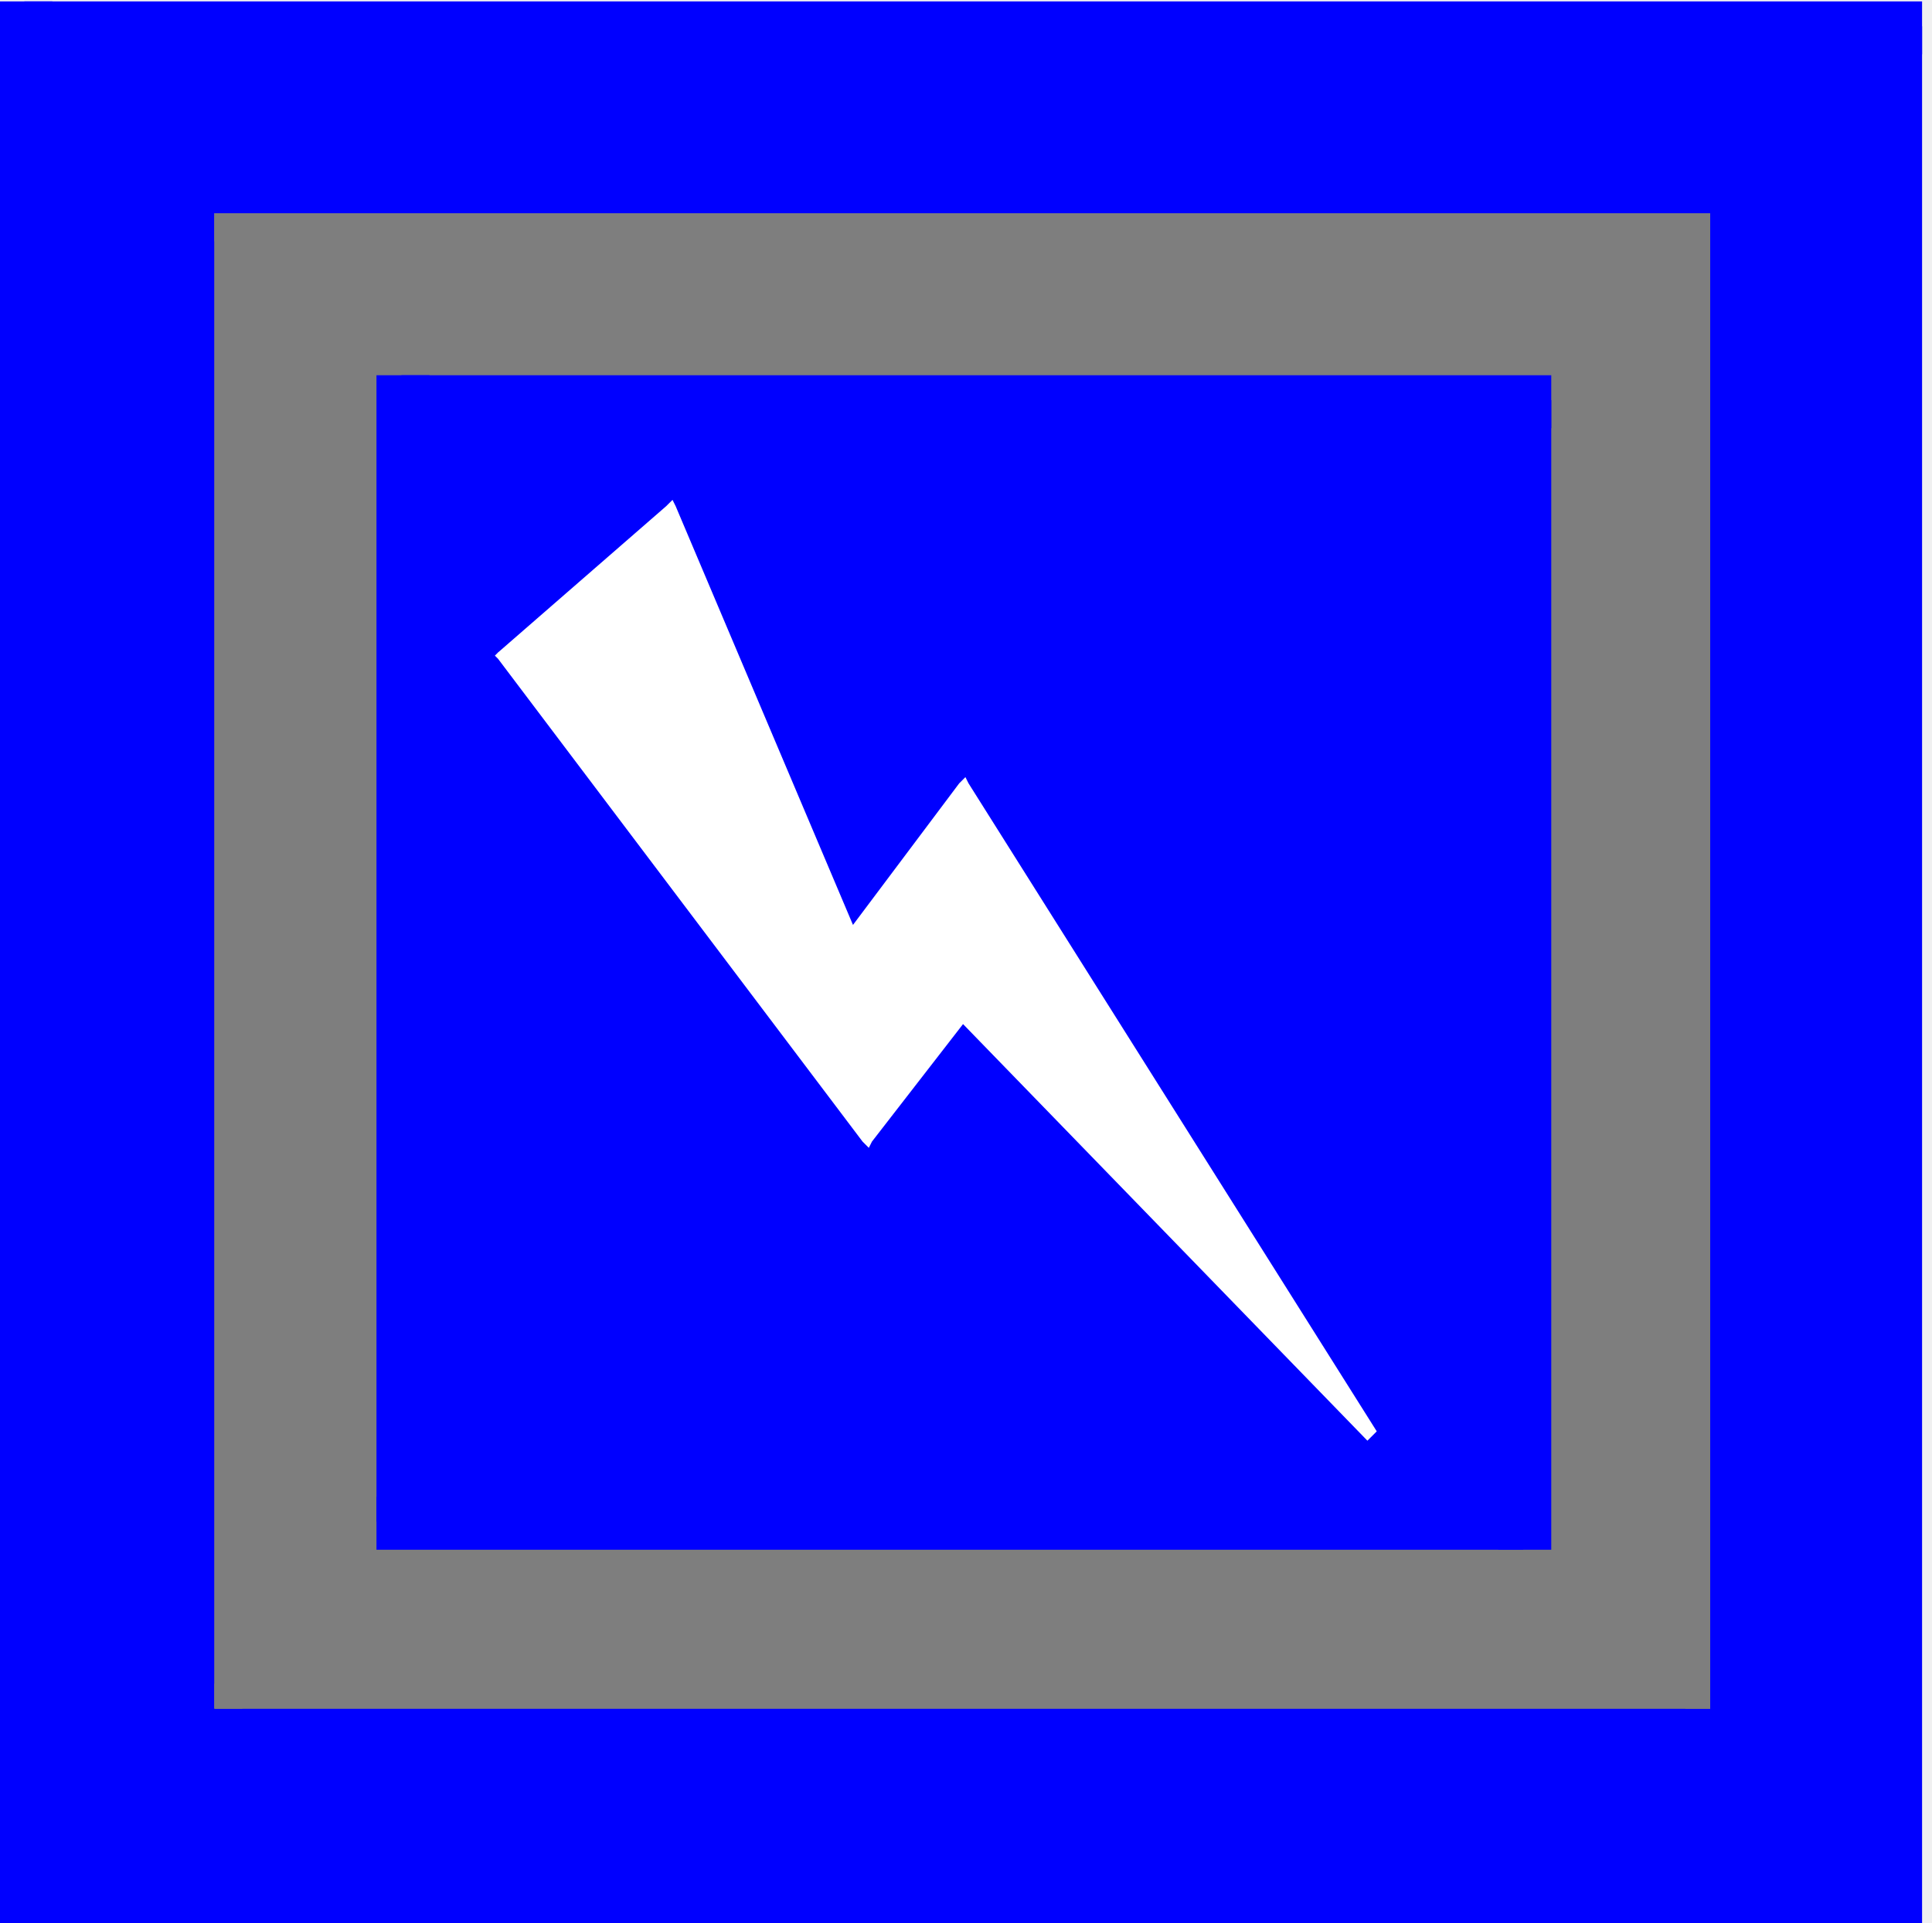
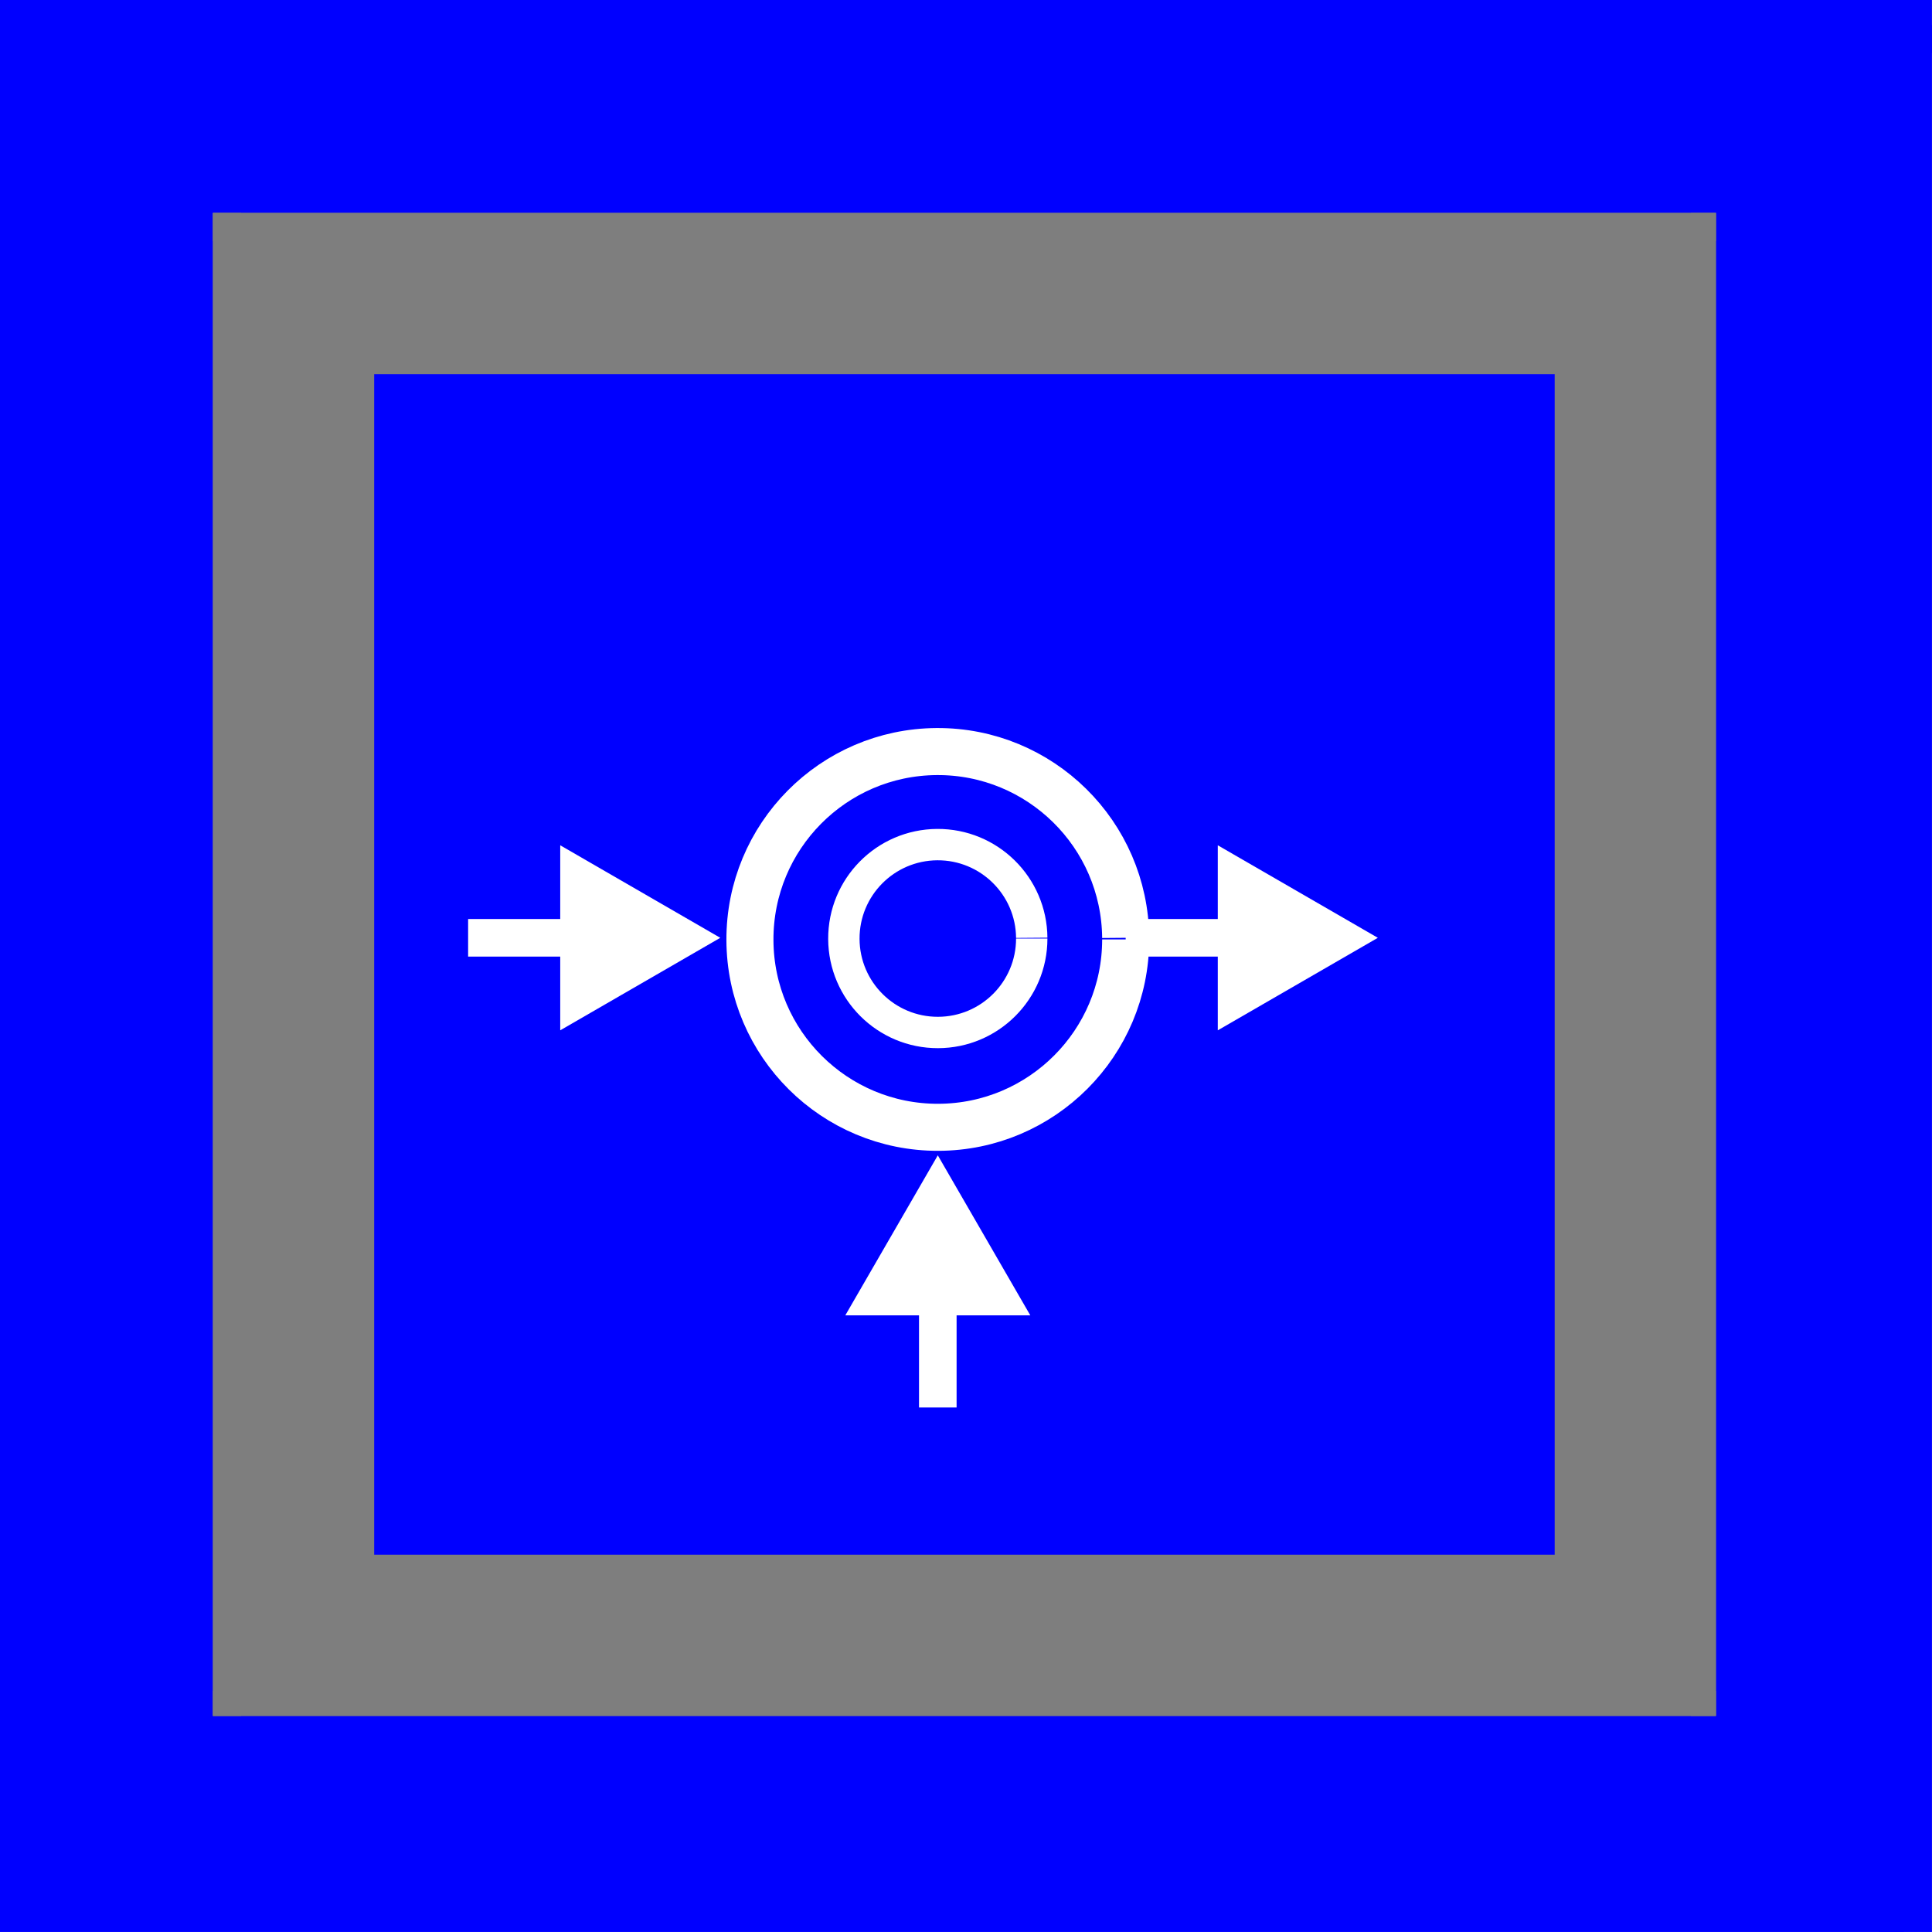
- <svg xmlns="http://www.w3.org/2000/svg" viewBox="0 0 49.6 49.381" height="49.381" width="49.6" xml:space="preserve" id="svg2" version="1.1">
-   <defs id="defs6">
-     <clipPath id="clipPath14" clipPathUnits="userSpaceOnUse">
-       <path id="path12" d="M 0,0 H 612 V 792 H 0 Z" />
-     </clipPath>
-     <clipPath id="clipPath116" clipPathUnits="userSpaceOnUse">
-       <path style="clip-rule:evenodd" id="path114" d="M 69.96,684 H 108 V 646.02 H 69.96 Z" />
-     </clipPath>
-     <clipPath id="clipPath124" clipPathUnits="userSpaceOnUse">
-       <path id="path122" d="M 0,792.03 H 612 V 0.03 H 0 Z" />
-     </clipPath>
-     <clipPath id="clipPath146" clipPathUnits="userSpaceOnUse">
-       <path style="clip-rule:evenodd" id="path144" d="m 504,684 h 38.04 V 646.02 H 504 Z" />
-     </clipPath>
-     <clipPath id="clipPath154" clipPathUnits="userSpaceOnUse">
-       <path id="path152" d="M 0,792.03 H 612 V 0.03 H 0 Z" />
-     </clipPath>
-     <clipPath id="clipPath172" clipPathUnits="userSpaceOnUse">
-       <path style="clip-rule:evenodd" id="path170" d="m 508.62,679.44 h 28.8 v -28.8 h -28.8 z" />
-     </clipPath>
-     <clipPath id="clipPath180" clipPathUnits="userSpaceOnUse">
-       <path style="clip-rule:evenodd" id="path178" d="m 504,684 h 38.04 V 646.02 H 504 Z" />
-     </clipPath>
-     <clipPath id="clipPath188" clipPathUnits="userSpaceOnUse">
-       <path id="path186" d="M 0,792.03 H 612 V 0.03 H 0 Z" />
-     </clipPath>
-     <clipPath id="clipPath206" clipPathUnits="userSpaceOnUse">
-       <path style="clip-rule:evenodd" id="path204" d="m 504,684 h 38.04 V 646.02 H 504 Z" />
-     </clipPath>
-     <clipPath id="clipPath214" clipPathUnits="userSpaceOnUse">
-       <path id="path212" d="M 0,792.03 H 612 V 0.03 H 0 Z" />
-     </clipPath>
-     <clipPath id="clipPath250" clipPathUnits="userSpaceOnUse">
-       <path style="clip-rule:evenodd" id="path248" d="M 69.96,385.92 H 108 V 347.94 H 69.96 Z" />
-     </clipPath>
-     <clipPath id="clipPath258" clipPathUnits="userSpaceOnUse">
-       <path id="path256" d="M 0,792.03 H 612 V 0.03 H 0 Z" />
-     </clipPath>
-     <clipPath id="clipPath280" clipPathUnits="userSpaceOnUse">
-       <path style="clip-rule:evenodd" id="path278" d="m 504,385.92 h 38.04 V 347.94 H 504 Z" />
-     </clipPath>
-     <clipPath id="clipPath288" clipPathUnits="userSpaceOnUse">
-       <path id="path286" d="M 0,792.03 H 612 V 0.03 H 0 Z" />
-     </clipPath>
-     <clipPath id="clipPath306" clipPathUnits="userSpaceOnUse">
-       <path style="clip-rule:evenodd" id="path304" d="m 508.62,381.42 h 28.8 v -28.8 h -28.8 z" />
-     </clipPath>
-     <clipPath id="clipPath314" clipPathUnits="userSpaceOnUse">
-       <path style="clip-rule:evenodd" id="path312" d="m 504,385.92 h 38.04 V 347.94 H 504 Z" />
-     </clipPath>
-     <clipPath id="clipPath322" clipPathUnits="userSpaceOnUse">
-       <path id="path320" d="M 0,792.03 H 612 V 0.03 H 0 Z" />
-     </clipPath>
-     <clipPath id="clipPath340" clipPathUnits="userSpaceOnUse">
-       <path style="clip-rule:evenodd" id="path338" d="m 504,385.92 h 38.04 V 347.94 H 504 Z" />
-     </clipPath>
-     <clipPath id="clipPath348" clipPathUnits="userSpaceOnUse">
-       <path id="path346" d="M 0,792.03 H 612 V 0.03 H 0 Z" />
+ <svg xmlns="http://www.w3.org/2000/svg" width="0.514in" height="0.514in" viewBox="0 0 13.06 13.06" version="1.1" id="svg2315">
+   <defs id="defs2312">
+     <marker style="overflow:visible" id="marker3201" refX="0" refY="0" orient="auto">
+       <path transform="scale(0.8)" style="fill:context-stroke;fill-rule:evenodd;stroke:context-stroke;stroke-width:1pt" d="M 5.77,0 -2.88,5 V -5 Z" id="path3199" />
+     </marker>
+     <marker style="overflow:visible" id="Arrow2Mend" refX="0" refY="0" orient="auto">
+       <path transform="scale(-0.6)" d="M 8.719,4.034 -2.207,0.016 8.719,-4.002 c -1.745,2.372 -1.735,5.617 -6e-7,8.035 z" style="fill:context-stroke;fill-rule:evenodd;stroke:context-stroke;stroke-width:0.625;stroke-linejoin:round" id="path1361" />
+     </marker>
+     <marker style="overflow:visible" id="TriangleOutM" refX="0" refY="0" orient="auto">
+       <path transform="scale(0.4)" style="fill:context-stroke;fill-rule:evenodd;stroke:context-stroke;stroke-width:1pt" d="M 5.77,0 -2.88,5 V -5 Z" id="path1479" />
+     </marker>
+     <marker style="overflow:visible" id="TriangleOutL" refX="0" refY="0" orient="auto">
+       <path transform="scale(0.8)" style="fill:context-stroke;fill-rule:evenodd;stroke:context-stroke;stroke-width:1pt" d="M 5.77,0 -2.88,5 V -5 Z" id="path1476" />
+     </marker>
+     <clipPath id="_clip1">
+       <rect x="508.62" y="398.58" width="28.8" height="28.8" id="rect18" />
    </clipPath>
  </defs>
-   <g clip-path="url(#clipPath14)" transform="matrix(1.333333,0,0,-1.333333,-672.6547,514.036)" id="g10">
-     <path id="path16" style="fill:#ffffff;fill-opacity:1;fill-rule:nonzero;stroke:none" d="m 72,711 h 468 v 9 H 72 Z" />
-     <path id="path18" style="fill:#ffffff;fill-opacity:1;fill-rule:nonzero;stroke:none" d="m 72,126 h 468 v 9 H 72 Z" />
-     <text id="text22" style="font-style:italic;font-variant:normal;font-weight:bold;font-stretch:normal;font-size:9px;font-family:'NewCenturySchlbk LT';-inkscape-font-specification:NewCenturySchlbkLT-BoldItalic;writing-mode:lr-tb;fill:#0000ff;fill-opacity:1;fill-rule:nonzero;stroke:none" transform="matrix(1,0,0,-1,301.74,129.0001)">
-       <tspan id="tspan20" y="0" x="0 4.98">vi</tspan>
-     </text>
-     <text id="text26" style="font-variant:normal;font-weight:bold;font-stretch:normal;font-size:15.96px;font-family:'Times LT Std';-inkscape-font-specification:TimesLTStd-Bold;writing-mode:lr-tb;fill:#0000ff;fill-opacity:1;fill-rule:nonzero;stroke:none" transform="matrix(1,0,0,-1,246.9,673.32)">
-       <tspan id="tspan24" y="0" x="0 10.663 18.66 25.764 34.656 43.547 50.651 58.648 67.54 75.537 83.535 91.532 96.864 101.319 109.316">Backpropagation</tspan>
-     </text>
-     <text id="text70" style="font-variant:normal;font-weight:normal;font-stretch:normal;font-size:9.96px;font-family:'Helvetica LT';-inkscape-font-specification:HelveticaLT;writing-mode:lr-tb;fill:#000000;fill-opacity:1;fill-rule:nonzero;stroke:none" transform="matrix(1,0,0,-1,171,648.36)">
-       <tspan id="tspan28" y="0" x="0 7.762 13.313 15.537 21.087 26.08 28.862 31.086 36.126 41.677 46.67 253.85 259.4 264.951 268.281">Objectives 11-1</tspan>
-       <tspan id="tspan30" y="12.002" x="0 6.115 11.635 17.203 22.771 26.07 31.08 33.9 39.42 44.999 50.519 53.339 60.012 65.022 70.59 78.916 84.436 86.656 92.224 97.234 253.834 259.401 264.921 268.268">Theory and Examples 11-2</tspan>
-       <tspan id="tspan32" y="24.004" x="36.005 44.334 49.854 52.097 54.898 57.141 59.384 64.903 69.915 75.485 78.833 81.593 88.269 93.838 97.138 102.118 107.688 113.257 116.017 119.317 124.886 130.456 135.468 253.851 259.42 264.94 268.289">Multilayer Perceptrons 11-2</tspan>
-       <tspan id="tspan34" y="36.005" x="72.011 78.651 84.231 86.997 89.763 95.342 98.656 104.235 106.995 114.255 116.475 122.01 126.987 132.027 134.247 137.013 139.221 144.198 149.777 152.543 154.752 160.331 165.851 253.811 259.39 264.91 268.271">Pattern Classification 11-3</tspan>
-       <tspan id="tspan36" y="48.007" x="72.011 78.128 83.648 89.218 94.23 97.03 99.273 104.793 110.373 113.133 119.808 125.377 130.897 134.257 139.826 144.838 147.081 155.41 160.93 163.69 165.933 171.502 177.072 253.87 259.44 264.96 268.308">Function Approximation 11-4</tspan>
-       <tspan id="tspan38" y="60.009" x="36.005 42.126 47.646 53.225 55.985 62.624 68.203 73.178 78.218 83.751 87.111 92.644 98.224 103.756 109.336 114.915 117.679 119.886 125.465 130.998 133.818 140.456 142.662 148.195 153.774 157.086 159.292 162.112 167.632 175.971 253.791 259.37 264.89 268.251">The Backpropagation Algorithm 11-7</tspan>
-       <tspan id="tspan40" y="72.011" x="72.011 78.685 84.254 87.553 90.313 95.882 99.229 107.509 113.078 118.647 123.657 129.177 131.997 134.757 140.336 145.856 151.436 156.447 253.831 259.399 264.919 268.267">Performance Index 11-8</tspan>
-       <tspan id="tspan42" y="84.013" x="72.011 79.226 84.787 90.349 92.584 98.146 100.906 108.166 113.685 115.92 121.482 253.841 259.402 264.964 268.304">Chain Rule 11-9</tspan>
-       <tspan id="tspan44" y="96.014" x="72.011 78.682 84.248 89.256 94.263 99.829 103.129 108.694 114.26 119.78 125.346 130.865 133.662 135.901 141.421 147.001 149.761 152.557 158.077 163.643 166.403 173.074 178.64 184.159 189.199 191.438 194.198 196.437 201.445 203.684 206.481 208.72 214.24 219.247 253.867 259.433 264.953 268.297 273.817">Backpropagating the Sensitivities 11-11</tspan>
-       <tspan id="tspan46" y="108.016" x="72.011 78.698 84.28 92.559 100.9 106.481 109.781 114.805 253.825 259.406 264.926 268.287 273.806">Summary 11-13</tspan>
-       <tspan id="tspan48" y="120.018" x="36.005 42.685 47.7 53.274 61.607 67.126 69.346 74.92 253.841 259.414 264.934 268.287 273.806">Example 11-14</tspan>
-       <tspan id="tspan50" y="132.02" x="36.005 42.688 48.264 51.024 56.004 61.581 64.341 69.359 74.378 77.138 79.898 82.706 88.226 93.245 96.544 102.121 110.401 115.977 121.554 124.314 129.89 132.14 134.9 141.025 144.324 149.901 152.151 157.671 159.891 165.467 171.044 253.851 259.427 264.947 268.302 273.822">Batch vs. Incremental Training 11-17</tspan>
-       <tspan id="tspan52" y="144.022" x="36.005 43.227 48.238 50.48 56.049 61.618 64.377 71.052 76.62 81.631 86.642 92.211 95.51 101.079 106.648 112.168 117.736 123.256 126.056 128.298 133.818 139.397 253.88 259.449 264.969 268.316 273.836">Using Backpropagation 11-18</tspan>
-       <tspan id="tspan54" y="156.023" x="72.011 79.2 84.78 90.315 92.524 97.564 103.084 105.904 111.439 114.259 117.019 124.208 129.788 132.555 139.744 145.323 148.623 153.663 156.432 163.086 166.414 171.405 176.953 179.175 181.955 187.504 192.544 195.324 200.872 204.2 209.749 253.789 259.337 264.886 268.214 273.763">Choice of Network Architecture 11-18</tspan>
-       <tspan id="tspan56" y="168.025" x="72.011 79.238 84.811 90.331 95.371 100.891 104.25 109.77 115.344 120.917 125.933 131.507 253.847 259.42 264.94 268.293 273.812">Convergence 11-20</tspan>
-       <tspan id="tspan58" y="180.027" x="72.011 79.797 85.316 90.891 96.411 99.764 105.284 107.532 109.78 114.797 120.317 123.136 125.384 130.904 136.479 253.839 259.413 264.933 268.287 273.806">Generalization 11-22</tspan>
-       <tspan id="tspan60" y="192.029" x="0.01 6.663 12.211 20.518 28.824 34.372 37.699 42.738 45.498 51.046 53.866 56.626 63.827 69.374 74.364 79.912 82.133 84.912 89.902 253.761 259.309 264.856 268.183 273.731">Summary of Results 11-25</tspan>
-       <tspan id="tspan62" y="204.031" x="0.01 6.668 12.221 14.447 19.442 24.995 30.547 33.307 40.027 43.327 48.88 54.432 56.658 62.211 70.523 75.518 253.781 259.334 264.886 268.218 273.771">Solved Problems 11-27</tspan>
-       <tspan id="tspan64" y="216.032" x="0.01 6.686 12.257 14.501 16.745 22.265 27.835 33.355 38.926 253.846 259.416 264.936 268.286 273.805">Epilogue 11-41</tspan>
-       <tspan id="tspan66" y="228.034" x="0.01 6.133 11.653 15.008 17.768 23.343 28.863 32.218 34.978 42.206 47.782 53.358 58.878 61.127 66.702 72.222 253.841 259.416 264.936 268.291 273.81">Further Reading 11-42</tspan>
-       <tspan id="tspan68" y="240.036" x="0.01 6.664 11.655 17.204 20.532 25.571 27.793 32.784 38.333 43.324 253.804 259.352 264.901 268.229 273.777">Exercises 11-44</tspan>
-     </text>
-     <text id="text74" style="font-variant:normal;font-weight:bold;font-stretch:normal;font-size:15.96px;font-family:'Times LT Std';-inkscape-font-specification:TimesLTStd-Bold;writing-mode:lr-tb;fill:#0000ff;fill-opacity:1;fill-rule:nonzero;stroke:none" transform="matrix(1,0,0,-1,198.48,362.34)">
-       <tspan id="tspan72" y="0" x="0 11.541 19.538 26.642 31.096 39.094 44.426 48.881 56.878 65.77 71.996 75.986 83.983 92.874 96.864 107.527 115.525 122.629 131.52 140.411 147.515 155.513 164.404 172.402 180.399 188.397 193.729 198.183 206.181">Variations on Backpropagation</tspan>
-     </text>
-     <text id="text108" style="font-variant:normal;font-weight:normal;font-stretch:normal;font-size:9.96px;font-family:'Helvetica LT';-inkscape-font-specification:HelveticaLT;writing-mode:lr-tb;fill:#000000;fill-opacity:1;fill-rule:nonzero;stroke:none" transform="matrix(1,0,0,-1,171,337.32)">
-       <tspan id="tspan76" y="0" x="0 7.762 13.313 15.537 21.087 26.08 28.862 31.086 36.126 41.677 46.67 253.85 259.4 264.951 268.281">Objectives 12-1</tspan>
-       <tspan id="tspan78" y="12.002" x="0 6.115 11.635 17.203 22.771 26.07 31.08 33.9 39.42 44.999 50.519 53.339 60.012 65.022 70.59 78.916 84.436 86.656 92.224 97.234 253.834 259.401 264.921 268.268">Theory and Examples 12-2</tspan>
-       <tspan id="tspan80" y="24.004" x="36.005 43.229 46.579 52.099 59.359 64.878 70.458 75.471 80.484 85.497 88.257 93.827 96.587 99.347 106.023 111.594 116.607 121.62 127.19 130.54 136.06 141.63 147.15 152.721 158.291 161.051 163.295 168.866 174.386 253.88 259.451 264.971 268.32">Drawbacks of Backpropagation 12-3</tspan>
-       <tspan id="tspan82" y="36.005" x="72.001 78.677 84.248 87.547 90.307 95.878 99.227 107.507 113.078 118.648 123.661 129.181 132.001 138.677 144.197 147.546 150.306 155.877 160.89 166.46 169.22 175.897 180.909 186.48 194.81 200.329 202.55 208.12 253.841 259.411 264.931 268.281">Performance Surface Example 12-3</tspan>
-       <tspan id="tspan84" y="48.007" x="72.001 79.226 84.797 90.317 95.357 100.877 104.236 109.756 115.328 120.899 125.913 131.485 134.245 140.922 145.936 151.508 159.838 165.358 167.578 173.15 253.851 259.422 264.942 268.293">Convergence Example 12-7</tspan>
-       <tspan id="tspan86" y="60.009" x="36.005 43.231 48.804 54.324 57.683 59.929 64.944 67.704 69.924 74.939 77.7 86.031 91.551 97.124 99.37 102.13 104.35 109.365 114.885 117.688 119.934 125.454 131.034 136.049 138.81 144.382 147.142 149.963 156.641 162.161 167.176 172.19 177.763 181.063 186.635 192.155 197.728 203.248 208.82 211.58 213.826 219.399 224.971 253.892 259.465 264.985 268.336">Heuristic Modifications of Backpropagation 12-9</tspan>
-       <tspan id="tspan88" y="72.011" x="72.011 80.351 85.871 94.211 99.79 105.31 108.13 113.65 121.989 253.809 259.388 264.908 268.269">Momentum 12-9</tspan>
-       <tspan id="tspan90" y="84.013" x="72.011 78.692 84.268 87.567 89.787 95.363 100.883 103.132 108.707 111.467 117.043 122.563 128.138 131.493 137.013 139.233 144.808 150.328 153.148 160.377 165.953 168.712 174.288 253.851 259.426 264.946 268.3 273.82">Variable Learning Rate 12-12</tspan>
-       <tspan id="tspan92" y="96.014" x="36.005 43.228 48.798 57.127 62.646 65.995 68.238 73.25 78.819 81.062 83.822 91.562 97.142 99.902 102.122 110.45 112.693 117.705 123.275 126.035 128.255 133.825 139.394 142.154 148.272 153.791 158.803 164.323 169.893 172.136 177.656 183.225 188.795 193.807 253.87 259.44 264.96 268.308 273.828">Numerical Optimization Techniques 12-14</tspan>
-       <tspan id="tspan94" y="108.016" x="72.011 79.24 84.815 90.335 92.555 98.131 103.707 109.226 112.033 117.553 120.373 128.112 131.473 136.993 142.568 144.817 150.337 155.913 158.673 253.841 259.416 264.936 268.291 273.81">Conjugate Gradient 12-14</tspan>
-       <tspan id="tspan96" y="120.018" x="72.011 77.586 83.106 88.124 93.7 99.275 104.795 110.371 113.67 119.246 122.546 130.88 136.456 139.756 145.331 150.907 156.427 159.781 165.301 168.108 170.868 177.549 179.798 185.374 190.893 194.248 196.497 199.257 204.832 213.112 253.853 259.428 264.948 268.302 273.822">Levenberg-Marquardt Algorithm 12-19</tspan>
-       <tspan id="tspan98" y="132.02" x="0.01 6.663 12.211 20.518 28.824 34.372 37.699 42.738 45.498 51.046 53.866 56.626 63.827 69.374 74.364 79.912 82.133 84.912 89.902 253.761 259.309 264.856 268.183 273.731">Summary of Results 12-28</tspan>
-       <tspan id="tspan100" y="144.022" x="0.01 6.668 12.221 14.447 19.442 24.995 30.547 33.307 40.027 43.327 48.88 54.432 56.658 62.211 70.523 75.518 253.781 259.334 264.886 268.218 273.771">Solved Problems 12-32</tspan>
-       <tspan id="tspan102" y="156.023" x="0.01 6.686 12.257 14.501 16.745 22.265 27.835 33.355 38.926 253.846 259.416 264.936 268.286 273.805">Epilogue 12-46</tspan>
-       <tspan id="tspan104" y="168.025" x="0.01 6.133 11.653 15.008 17.768 23.343 28.863 32.218 34.978 42.206 47.782 53.358 58.878 61.127 66.702 72.222 253.841 259.416 264.936 268.291 273.81">Further Reading 12-47</tspan>
-       <tspan id="tspan106" y="180.027" x="0.01 6.664 11.655 17.204 20.532 25.571 27.793 32.784 38.333 43.324 253.804 259.352 264.901 268.229 273.777">Exercises 12-50</tspan>
-     </text>
-     <g id="g110">
-       <g clip-path="url(#clipPath116)" id="g112">
-         <g id="g118">
-           <g clip-path="url(#clipPath124)" id="g120">
-             <path id="path126" style="fill:#0000ff;fill-opacity:1;fill-rule:nonzero;stroke:none" d="m 70.98,647.04 h 36 v 36 h -36 z" />
-             <path id="path128" style="fill:#0000ff;fill-opacity:1;fill-rule:nonzero;stroke:none" d="m 70.98,682.8 h 36.24 v 0.48 H 70.98 Z" />
-             <path id="path130" style="fill:#0000ff;fill-opacity:1;fill-rule:nonzero;stroke:none" d="m 106.74,646.8 h 0.48 v 36.24 h -0.48 z" />
-             <path id="path132" style="fill:#0000ff;fill-opacity:1;fill-rule:nonzero;stroke:none" d="m 70.74,646.8 h 36.24 v 0.48 H 70.74 Z" />
-             <path id="path134" style="fill:#0000ff;fill-opacity:1;fill-rule:nonzero;stroke:none" d="m 70.74,647.04 h 0.48 v 36.24 h -0.48 z" />
-             <text id="text138" style="font-variant:normal;font-weight:bold;font-stretch:normal;font-size:24px;font-family:'Times LT Std';-inkscape-font-specification:TimesLTStd-Bold;writing-mode:lr-tb;fill:#ffffff;fill-opacity:1;fill-rule:nonzero;stroke:none" transform="matrix(1,0,0,-1,76.26,658.02)">
-               <tspan id="tspan136" y="0" x="0 12">11</tspan>
-             </text>
-           </g>
+   <g id="layer1" transform="translate(-57.1606,-57.16058)">
+     <g id="g114" transform="matrix(0.3527769,0,0,-0.3527769,-120.8295,209.3697)" style="clip-rule:evenodd;fill-rule:evenodd;stroke-linecap:square;stroke-miterlimit:1.5">
+       <g id="g120">
+         <g id="g122">
+           <rect id="path128" x="505.02" y="394.98" width="36" height="36" style="fill:#0000ff;fill-rule:nonzero" />
+           <rect id="path130" x="505.02" y="430.44" width="36.54" height="1.02" style="fill:#0000ff;fill-rule:nonzero" />
+           <rect id="path132" x="540.54" y="394.44" width="1.02" height="36.54" style="fill:#0000ff;fill-rule:nonzero" />
+           <rect id="path134" x="504.54" y="394.44" width="36.48" height="1.02" style="fill:#0000ff;fill-rule:nonzero" />
+           <rect id="path136" x="504.54" y="394.98" width="1.02" height="36.48" style="fill:#0000ff;fill-rule:nonzero" />
        </g>
      </g>
    </g>
-     <g id="g140">
-       <g clip-path="url(#clipPath146)" id="g142">
-         <g id="g148">
-           <g clip-path="url(#clipPath154)" id="g150">
-             <path id="path156" style="fill:#0000ff;fill-opacity:1;fill-rule:nonzero;stroke:none" d="m 504.96,647.04 h 36 v 36 h -36 z" />
-             <path id="path158" style="fill:#0000ff;fill-opacity:1;fill-rule:nonzero;stroke:none" d="m 504.96,682.5 h 36.54 v 1.02 h -36.54 z" />
-             <path id="path160" style="fill:#0000ff;fill-opacity:1;fill-rule:nonzero;stroke:none" d="m 540.48,646.5 h 1.02 v 36.54 h -1.02 z" />
-             <path id="path162" style="fill:#0000ff;fill-opacity:1;fill-rule:nonzero;stroke:none" d="m 504.48,646.5 h 36.48 v 1.02 h -36.48 z" />
-             <path id="path164" style="fill:#0000ff;fill-opacity:1;fill-rule:nonzero;stroke:none" d="m 504.48,647.04 h 1.02 v 36.48 h -1.02 z" />
-           </g>
-         </g>
-       </g>
-     </g>
-     <g id="g166">
-       <g clip-path="url(#clipPath172)" id="g168">
-         <g id="g174">
-           <g clip-path="url(#clipPath180)" id="g176">
-             <g id="g182">
-               <g clip-path="url(#clipPath188)" id="g184">
-                 <path id="path190" style="fill:#7e7e7e;fill-opacity:1;fill-rule:nonzero;stroke:none" d="m 508.62,650.64 h 28.8 v 28.8 h -28.8 z" />
-                 <path id="path192" style="fill:#7e7e7e;fill-opacity:1;fill-rule:nonzero;stroke:none" d="m 508.62,678.9 h 28.8 v 0.57 h -28.8 z" />
-                 <path id="path194" style="fill:#7e7e7e;fill-opacity:1;fill-rule:nonzero;stroke:none" d="m 536.94,650.61 h 0.48 v 28.83 h -0.48 z" />
-                 <path id="path196" style="fill:#7e7e7e;fill-opacity:1;fill-rule:nonzero;stroke:none" d="m 508.56,650.61 h 28.86 v 0.51 h -28.86 z" />
-                 <path id="path198" style="fill:#7e7e7e;fill-opacity:1;fill-rule:nonzero;stroke:none" d="m 508.56,650.64 h 0.6 v 28.83 h -0.6 z" />
+     <g id="g140" transform="matrix(0.3527769,0,0,-0.3527769,-120.8295,209.3697)" style="clip-rule:evenodd;fill-rule:evenodd;stroke-linecap:square;stroke-miterlimit:1.5">
+       <clipPath id="clipPath2341">
+         <rect x="508.62" y="398.58" width="28.8" height="28.8" id="rect2339" />
+       </clipPath>
+       <g clip-path="url(#_clip1)" id="g30">
+         <g id="g146">
+           <g id="g148">
+             <g id="g154">
+               <g id="g156">
+                 <rect id="path162" x="508.62" y="398.58" width="28.8" height="28.8" style="fill:#7e7e7e;fill-rule:nonzero" />
+                 <rect id="path164" x="508.62" y="426.84" width="28.8" height="0.57" style="fill:#7e7e7e;fill-rule:nonzero" />
+                 <rect id="path166" x="536.94" y="398.55" width="0.48" height="28.83" style="fill:#7e7e7e;fill-rule:nonzero" />
+                 <rect id="path168" x="508.56" y="398.55" width="28.86" height="0.51" style="fill:#7e7e7e;fill-rule:nonzero" />
+                 <rect id="path170" x="508.56" y="398.58" width="0.6" height="28.83" style="fill:#7e7e7e;fill-rule:nonzero" />
              </g>
            </g>
          </g>
        </g>
      </g>
    </g>
-     <g id="g200">
-       <g clip-path="url(#clipPath206)" id="g202">
-         <g id="g208">
-           <g clip-path="url(#clipPath214)" id="g210">
-             <path id="path216" style="fill:#0000ff;fill-opacity:1;fill-rule:nonzero;stroke:none" d="m 512.22,654.24 h 21.6 v 21.6 h -21.6 z" />
-             <path id="path218" style="fill:#0000ff;fill-opacity:1;fill-rule:nonzero;stroke:none" d="m 512.22,675.3 h 22.14 v 1.02 h -22.14 z" />
-             <path id="path220" style="fill:#0000ff;fill-opacity:1;fill-rule:nonzero;stroke:none" d="m 533.34,653.7 h 1.02 v 22.14 h -1.02 z" />
-             <path id="path222" style="fill:#0000ff;fill-opacity:1;fill-rule:nonzero;stroke:none" d="m 511.74,653.7 h 22.08 v 1.02 h -22.08 z" />
-             <path id="path224" style="fill:#0000ff;fill-opacity:1;fill-rule:nonzero;stroke:none" d="m 511.74,654.24 h 1.02 v 22.08 h -1.02 z" />
-             <path id="path226" style="fill:#cccccc;fill-opacity:1;fill-rule:nonzero;stroke:none" d="m 513,664.5 h 0.48 v 1.02 H 513 Z" />
-             <path id="path228" style="fill:#cccccc;fill-opacity:1;fill-rule:nonzero;stroke:none" d="m 513.48,664.5 h 19.68 v 1.02 h -19.68 z" />
-             <g transform="translate(513.24,656.58)" id="g230">
-               <path id="path232" style="fill:#ffffff;fill-opacity:1;fill-rule:nonzero;stroke:none" d="M 0,0 H -0.96 L -0.9,-1.98 H 0.06" />
-             </g>
-             <g transform="translate(513.24,656.58)" id="g234">
-               <path id="path236" style="fill:#ffffff;fill-opacity:1;fill-rule:nonzero;stroke:none" d="M 0,0 2.04,0.06 H 3 2.88 L 3.78,0.18 4.26,0.24 4.68,0.3 5.04,0.36 H 4.92 L 5.34,0.48 5.28,0.42 5.64,0.54 H 5.52 L 6.24,0.9 6.18,0.84 6.48,1.02 6.36,0.96 6.96,1.44 6.9,1.32 7.2,1.62 7.08,1.56 7.32,1.86 V 1.8 L 7.56,2.16 7.5,2.1 7.74,2.52 7.68,2.4 7.86,2.82 8.22,3.78 8.16,3.6 8.4,4.8 8.52,5.4 V 5.28 L 8.58,6 8.64,6.72 8.7,7.5 V 7.44 9.18 L 8.76,9.96 V 9.9 10.74 l 0.12,0.72 V 11.4 L 8.94,12 v 0.18 l 0.18,0.6 v -0.06 l 0.12,0.54 0.06,0.12 0.18,0.54 v 0.06 l 0.18,0.48 0.18,0.42 0.06,0.12 0.24,0.42 0.06,0.06 0.24,0.36 v 0.06 l 0.24,0.3 0.12,0.06 0.3,0.3 1.38,-1.38 -0.3,-0.3 0.06,0.06 -0.24,-0.3 0.06,0.12 -0.24,-0.36 0.06,0.06 -0.24,-0.42 v 0.06 l -0.18,-0.42 0.06,0.06 -0.18,-0.48 v 0.06 l -0.18,-0.54 v 0.06 L 11.04,12.3 v -0.06 l -0.18,-0.6 0.06,0.18 -0.06,-0.6 V 11.16 L 10.74,10.44 V 10.62 9.78 L 10.68,9 V 9.12 8.28 C 10.538,2.501 9.497,-1.617 3,-1.92 H 2.04 2.1 L 0.06,-1.98" />
-             </g>
-             <g transform="translate(524.34,673.14)" id="g238">
-               <path id="path240" style="fill:#ffffff;fill-opacity:1;fill-rule:nonzero;stroke:none" d="m 0,0 0.3,0.3 0.06,0.12 0.3,0.24 0.18,0.12 1.08,0.54 H 2.04 L 2.4,1.44 2.46,1.5 3.3,1.74 H 3.42 L 3.84,1.8 H 3.72 L 4.14,1.92 H 4.32 L 6.24,2.04 7.26,2.1 H 7.32 V 0.12 H 7.38 L 6.36,0.06 4.44,-0.06 4.68,0 4.26,-0.12 4.14,-0.18 3.72,-0.24 3.84,-0.18 3,-0.42 2.64,-0.54 l 0.18,0.06 -1.08,-0.54 0.18,0.12 -0.3,-0.24 0.06,0.06 -0.3,-0.3" />
-             </g>
-             <path id="path242" style="fill:#ffffff;fill-opacity:1;fill-rule:nonzero;stroke:none" d="m 531.66,673.26 h 2.04 v 1.98 h -2.04 z" />
-           </g>
-         </g>
-       </g>
-     </g>
-     <g id="g244">
-       <g clip-path="url(#clipPath250)" id="g246">
-         <g id="g252">
-           <g clip-path="url(#clipPath258)" id="g254">
-             <path id="path260" style="fill:#0000ff;fill-opacity:1;fill-rule:nonzero;stroke:none" d="m 70.98,348.96 h 36 v 36 h -36 z" />
-             <path id="path262" style="fill:#0000ff;fill-opacity:1;fill-rule:nonzero;stroke:none" d="m 70.98,384.72 h 36.24 v 0.48 H 70.98 Z" />
-             <path id="path264" style="fill:#0000ff;fill-opacity:1;fill-rule:nonzero;stroke:none" d="m 106.74,348.72 h 0.48 v 36.24 h -0.48 z" />
-             <path id="path266" style="fill:#0000ff;fill-opacity:1;fill-rule:nonzero;stroke:none" d="m 70.74,348.72 h 36.24 v 0.48 H 70.74 Z" />
-             <path id="path268" style="fill:#0000ff;fill-opacity:1;fill-rule:nonzero;stroke:none" d="m 70.74,348.96 h 0.48 v 36.24 h -0.48 z" />
-             <text id="text272" style="font-variant:normal;font-weight:bold;font-stretch:normal;font-size:24px;font-family:'Times LT Std';-inkscape-font-specification:TimesLTStd-Bold;writing-mode:lr-tb;fill:#ffffff;fill-opacity:1;fill-rule:nonzero;stroke:none" transform="matrix(1,0,0,-1,76.26,359.94)">
-               <tspan id="tspan270" y="0" x="0 12">12</tspan>
-             </text>
-           </g>
-         </g>
-       </g>
-     </g>
-     <g id="g274">
-       <g clip-path="url(#clipPath280)" id="g276">
-         <g id="g282">
-           <g clip-path="url(#clipPath288)" id="g284">
-             <path id="path290" style="fill:#0000ff;fill-opacity:1;fill-rule:nonzero;stroke:none" d="m 504.96,349.02 h 36 v 36 h -36 z" />
-             <path id="path292" style="fill:#0000ff;fill-opacity:1;fill-rule:nonzero;stroke:none" d="m 504.96,384.48 h 36.54 v 1.02 h -36.54 z" />
-             <path id="path294" style="fill:#0000ff;fill-opacity:1;fill-rule:nonzero;stroke:none" d="m 540.48,348.48 h 1.02 v 36.54 h -1.02 z" />
-             <path id="path296" style="fill:#0000ff;fill-opacity:1;fill-rule:nonzero;stroke:none" d="m 504.48,348.48 h 36.48 v 1.02 h -36.48 z" />
-             <path id="path298" style="fill:#0000ff;fill-opacity:1;fill-rule:nonzero;stroke:none" d="m 504.48,349.02 h 1.02 v 36.48 h -1.02 z" />
-           </g>
-         </g>
-       </g>
-     </g>
-     <g id="g300">
-       <g clip-path="url(#clipPath306)" id="g302">
-         <g id="g308">
-           <g clip-path="url(#clipPath314)" id="g310">
-             <g id="g316">
-               <g clip-path="url(#clipPath322)" id="g318">
-                 <path id="path324" style="fill:#7e7e7e;fill-opacity:1;fill-rule:nonzero;stroke:none" d="m 508.62,352.62 h 28.8 v 28.8 h -28.8 z" />
-                 <path id="path326" style="fill:#7e7e7e;fill-opacity:1;fill-rule:nonzero;stroke:none" d="m 508.62,380.88 h 28.8 v 0.57 h -28.8 z" />
-                 <path id="path328" style="fill:#7e7e7e;fill-opacity:1;fill-rule:nonzero;stroke:none" d="m 536.94,352.59 h 0.48 v 28.83 h -0.48 z" />
-                 <path id="path330" style="fill:#7e7e7e;fill-opacity:1;fill-rule:nonzero;stroke:none" d="m 508.56,352.59 h 28.86 v 0.51 h -28.86 z" />
-                 <path id="path332" style="fill:#7e7e7e;fill-opacity:1;fill-rule:nonzero;stroke:none" d="m 508.56,352.62 h 0.6 v 28.83 h -0.6 z" />
-               </g>
-             </g>
-           </g>
-         </g>
-       </g>
-     </g>
-     <g id="g334">
-       <g clip-path="url(#clipPath340)" id="g336">
-         <g id="g342">
-           <g clip-path="url(#clipPath348)" id="g344">
-             <path id="path350" style="fill:#0000ff;fill-opacity:1;fill-rule:nonzero;stroke:none" d="m 512.22,356.22 h 21.6 v 21.6 h -21.6 z" />
-             <path id="path352" style="fill:#0000ff;fill-opacity:1;fill-rule:nonzero;stroke:none" d="m 512.22,377.28 h 22.14 v 1.02 h -22.14 z" />
-             <path id="path354" style="fill:#0000ff;fill-opacity:1;fill-rule:nonzero;stroke:none" d="m 533.34,355.68 h 1.02 v 22.14 h -1.02 z" />
-             <path id="path356" style="fill:#0000ff;fill-opacity:1;fill-rule:nonzero;stroke:none" d="m 511.74,355.68 h 22.08 v 1.02 h -22.08 z" />
-             <path id="path358" style="fill:#0000ff;fill-opacity:1;fill-rule:nonzero;stroke:none" d="m 511.74,356.22 h 1.02 v 22.08 h -1.02 z" />
-             <g transform="translate(514.14,372.9)" id="g360">
-               <path id="path362" style="fill:#ffffff;fill-opacity:1;fill-rule:evenodd;stroke:none" d="M 0,0 3.24,2.82 6.72,-5.4 8.88,-2.52 16.74,-15 8.88,-6.9 7.02,-9.3" />
-             </g>
-             <g transform="translate(514.08,372.96)" id="g364">
-               <path id="path366" style="fill:#ffffff;fill-opacity:1;fill-rule:nonzero;stroke:none" d="M 0,0 3.24,2.82 3.36,2.94 3.42,2.82 6.9,-5.4 V -5.52 L 6.72,-5.4 8.88,-2.52 9,-2.4 9.06,-2.52 16.92,-15 16.74,-15.18 8.88,-7.08 V -6.9 L 9.06,-7.02 7.2,-9.42 7.14,-9.54 7.02,-9.42 V -9.3 L 8.88,-6.9 9,-6.78 9.06,-6.9 16.92,-15 16.74,-15.12 8.88,-2.64 9.06,-2.52 V -2.64 L 6.9,-5.52 6.78,-5.7 6.66,-5.52 3.18,2.7 3.42,2.82 V 2.64 L 0.18,-0.18" />
-             </g>
-             <g transform="translate(521.1,363.54)" id="g368">
-               <path id="path370" style="fill:#ffffff;fill-opacity:1;fill-rule:nonzero;stroke:none" d="m 0,0 -7.02,9.3 -0.06,0.06 0.06,0.06 h 0.18 l 7.02,-9.3" />
-             </g>
-           </g>
-         </g>
-       </g>
+     <rect x="59.69" y="59.69" width="7.98" height="7.98" style="clip-rule:evenodd;fill:#0000ff;fill-rule:evenodd;stroke-width:0.261;stroke-linecap:square;stroke-miterlimit:1.5" id="rect34" />
+     <g id="g3558" transform="translate(12.7,6.349998)" style="stroke:#ffffff;stroke-opacity:1">
+       <path style="fill:none;stroke:#ffffff;stroke-width:0.254;stroke-linecap:butt;stroke-linejoin:miter;stroke-miterlimit:4;stroke-dasharray:none;stroke-opacity:1;marker-end:url(#TriangleOutM)" d="m 47.625,57.15 h 0.983" id="path2660" />
+       <path style="color:#000000;clip-rule:nonzero;display:inline;overflow:visible;visibility:visible;opacity:1;isolation:auto;mix-blend-mode:normal;color-interpolation:sRGB;color-interpolation-filters:linearRGB;solid-color:#000000;solid-opacity:1;fill:none;fill-opacity:1;fill-rule:nonzero;stroke:#ffffff;stroke-width:0.212;stroke-linecap:butt;stroke-linejoin:miter;stroke-miterlimit:4;stroke-dasharray:none;stroke-dashoffset:0;stroke-opacity:1;marker:none;color-rendering:auto;image-rendering:auto;shape-rendering:auto;text-rendering:auto;enable-background:accumulate" id="path7108" d="M 51.435,57.155 A 0.635,0.635 0 0 1 50.801,57.79 0.635,0.635 0 0 1 50.165,57.158 0.635,0.635 0 0 1 50.796,56.52 0.635,0.635 0 0 1 51.435,57.15" />
+       <path style="color:#000000;clip-rule:nonzero;display:inline;overflow:visible;visibility:visible;opacity:1;isolation:auto;mix-blend-mode:normal;color-interpolation:sRGB;color-interpolation-filters:linearRGB;solid-color:#000000;solid-opacity:1;fill:none;fill-opacity:1;fill-rule:nonzero;stroke:#ffffff;stroke-width:0.318;stroke-linecap:butt;stroke-linejoin:miter;stroke-miterlimit:4;stroke-dasharray:none;stroke-dashoffset:0;stroke-opacity:1;marker:none;color-rendering:auto;image-rendering:auto;shape-rendering:auto;text-rendering:auto;enable-background:accumulate" id="path7110" d="m 52.07,57.161 a 1.27,1.27 0 0 1 -1.267,1.27 1.27,1.27 0 0 1 -1.273,-1.265 1.27,1.27 0 0 1 1.262,-1.275 1.27,1.27 0 0 1 1.278,1.259" />
+       <path style="fill:none;stroke:#ffffff;stroke-width:0.254;stroke-linecap:butt;stroke-linejoin:miter;stroke-miterlimit:4;stroke-dasharray:none;stroke-opacity:1;marker-end:url(#TriangleOutM)" d="m 50.8,60.325 -10e-7,-0.983" id="path3225" />
+       <path style="fill:none;stroke:#ffffff;stroke-width:0.254;stroke-linecap:butt;stroke-linejoin:miter;stroke-miterlimit:4;stroke-dasharray:none;stroke-opacity:1;marker-end:url(#TriangleOutM)" d="m 52.07,57.15 h 0.983" id="path3551" />
    </g>
  </g>
</svg>
